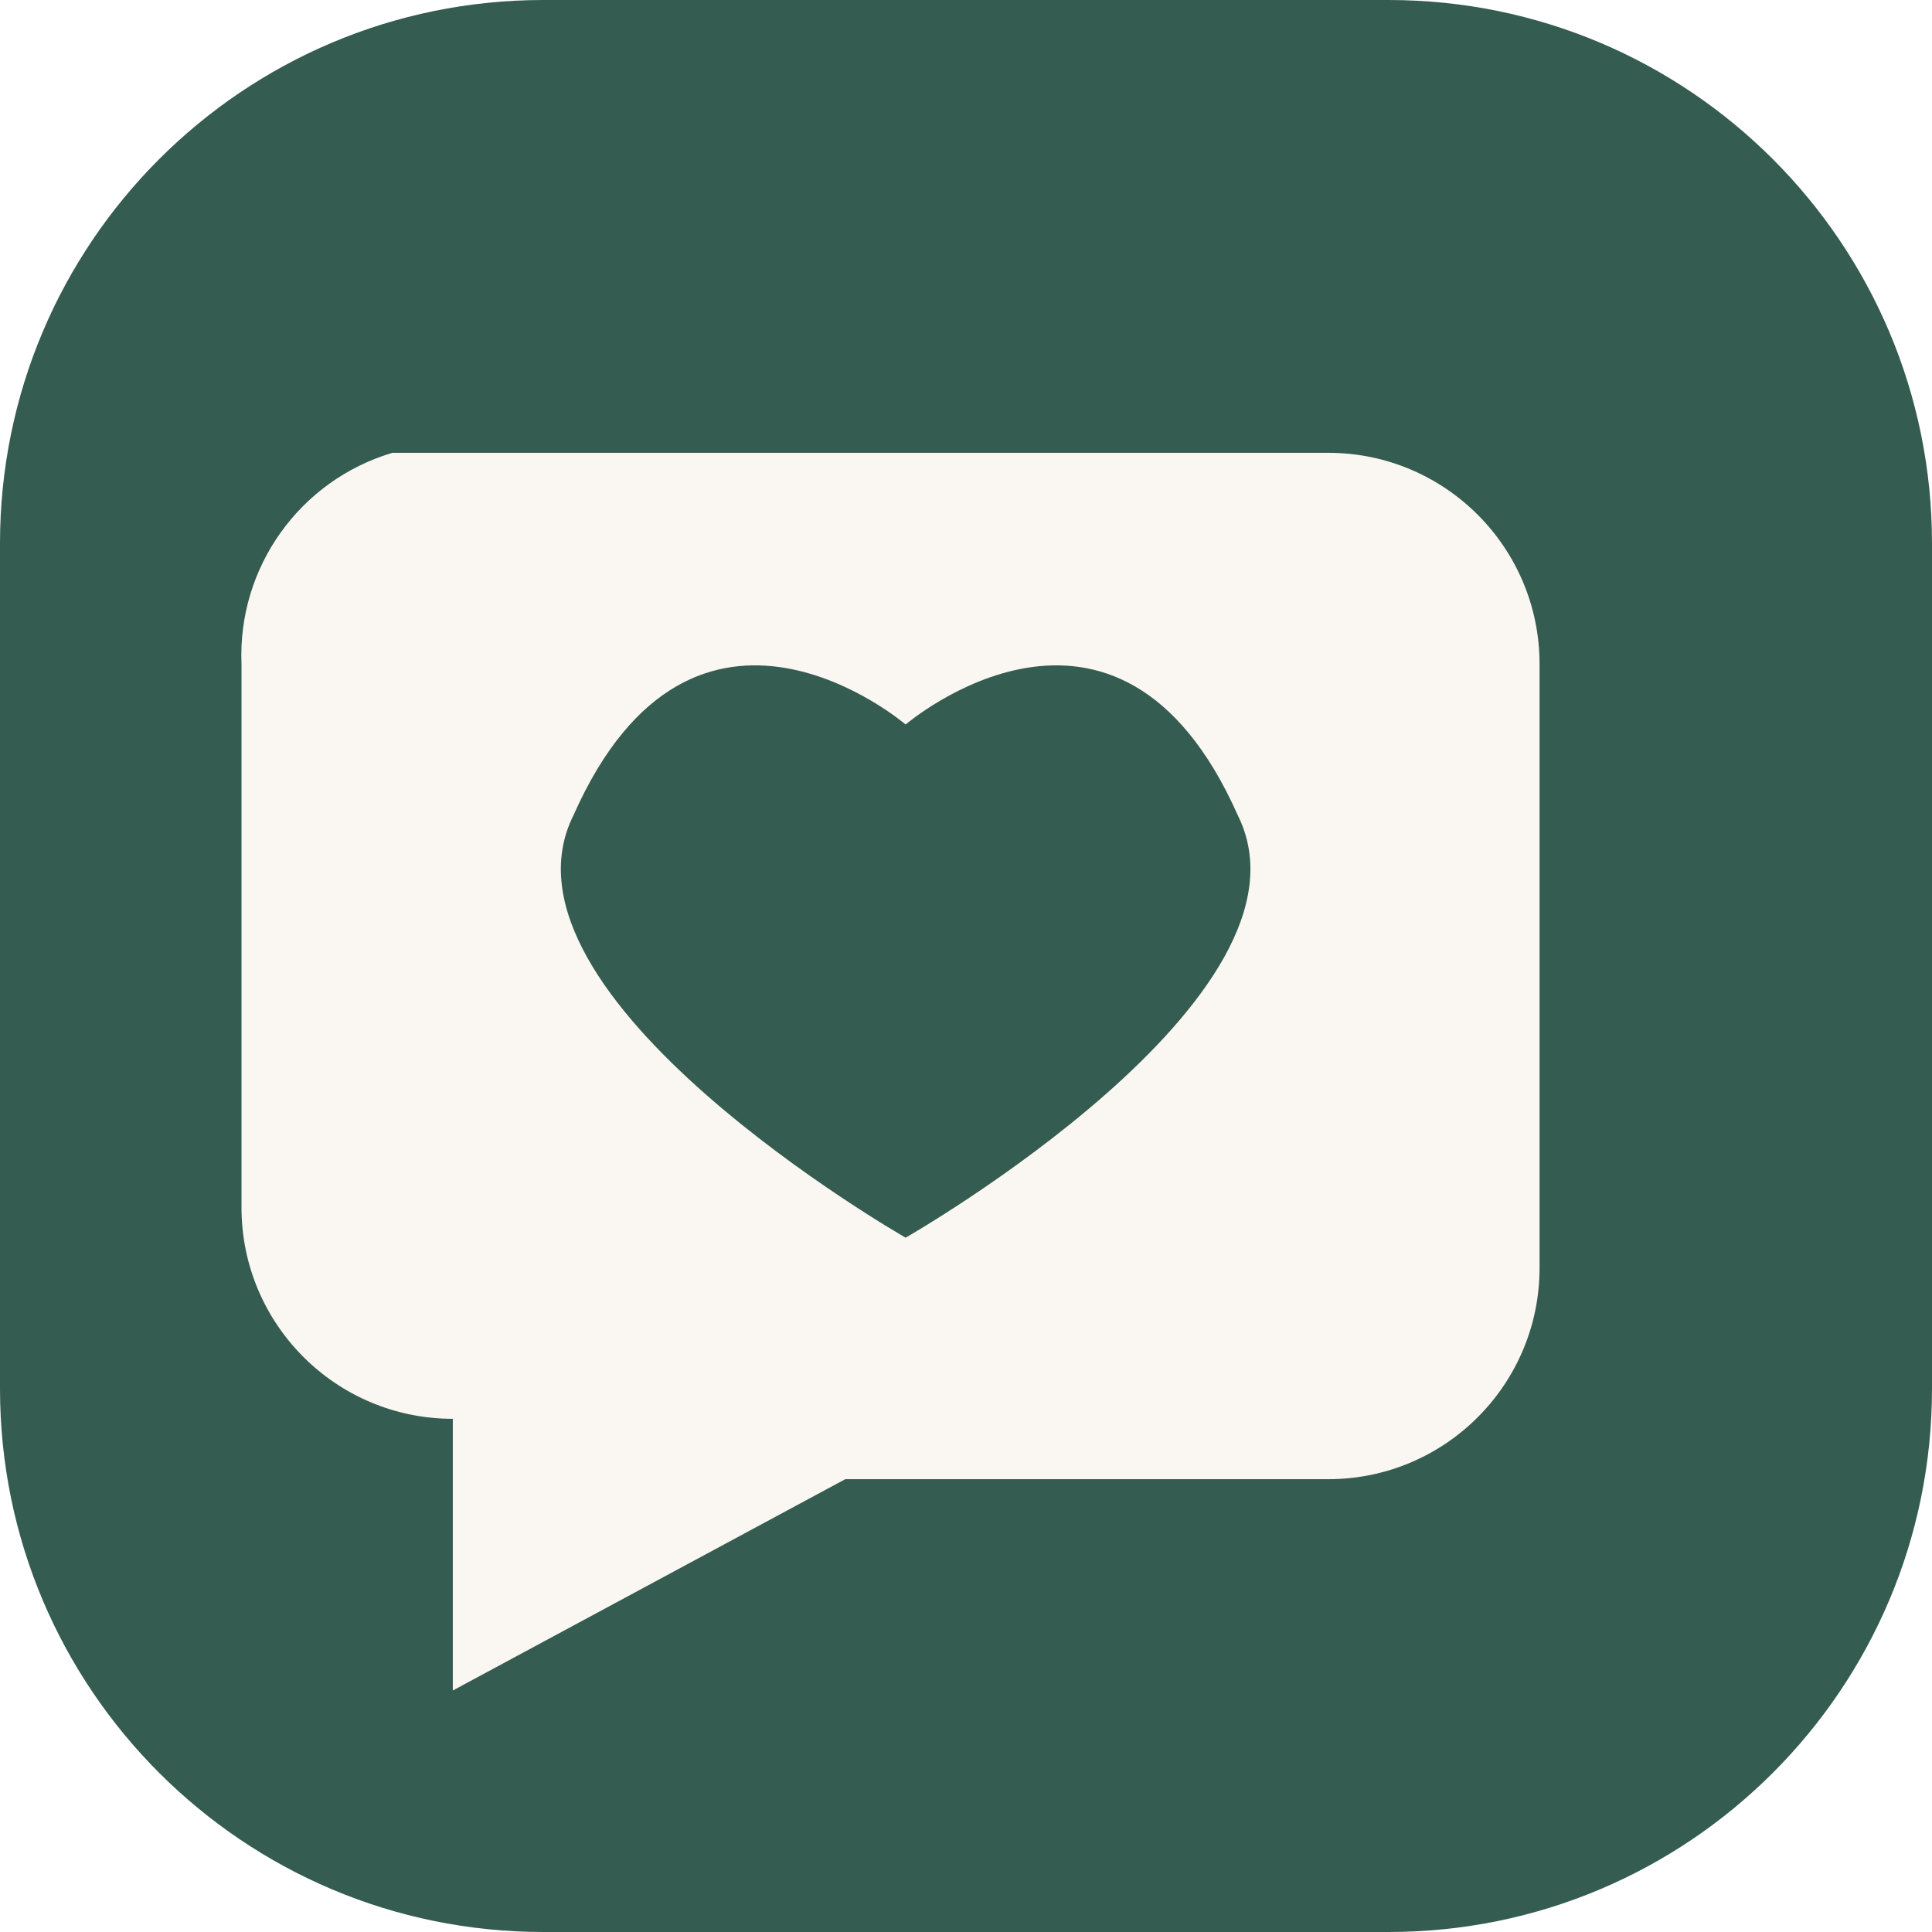
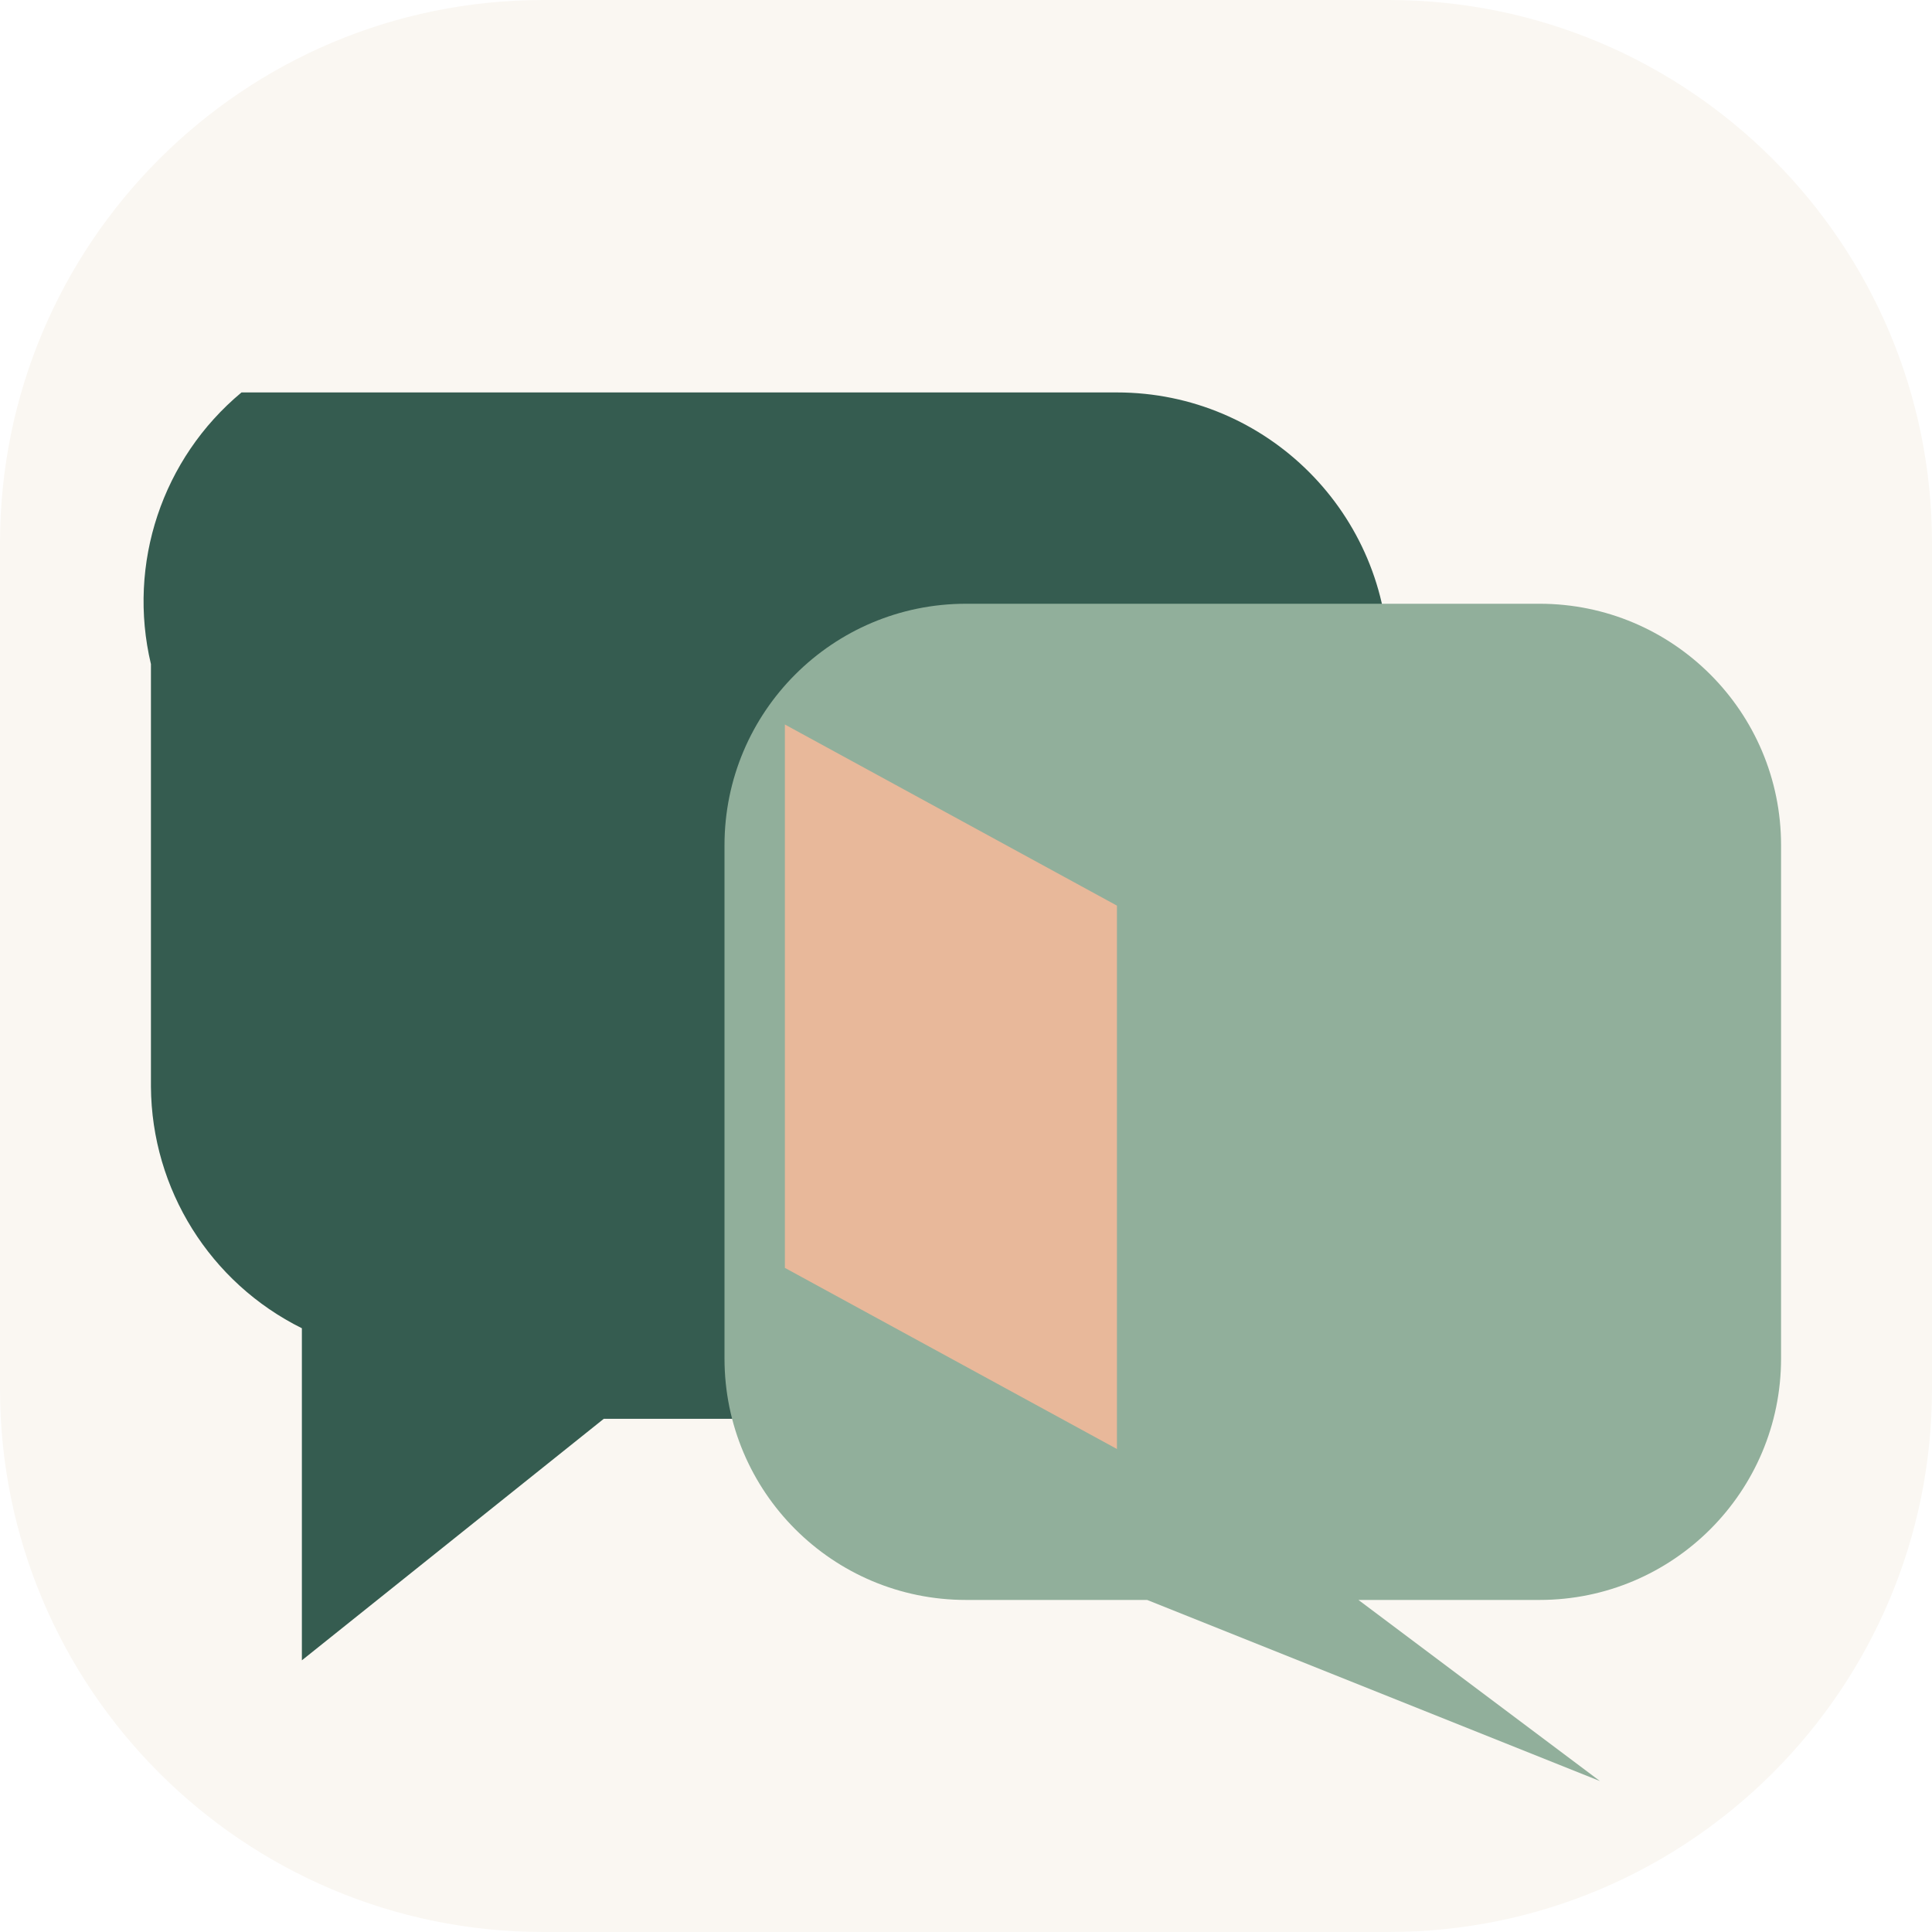
<svg xmlns="http://www.w3.org/2000/svg" viewBox="0 0 64 64">
-   <rect width="64" height="64" rx="18" fill="#355c50" />
-   <path d="M13 15h31a7 7 0 0 1 7 7v20a7 7 0 0 1-7 7H28L15 56V47a7 7 0 0 1-7-7V22a7 7 0 0 1 5-7" fill="#faf7f2" />
-   <path d="M19 27c4-9 11-3 11-3s7-6 11 3c3 6-11 14-11 14s-14-8-11-14" fill="#355c50" />
+   <rect width="64" height="64" rx="18" fill="#faf7f2" />
+   <path d="M8 13h29a9 9 0 0 1 9 9v16a9 9 0 0 1-9 9H20L10 55V44a9 9 0 0 1-5-8V22a9 9 0 0 1 3-9" fill="#355c50" />
+   <path d="M32 20h19a8 8 0 0 1 8 8v17a8 8 0 0 1-8 8h-6l8 6-15-6h-6a8 8 0 0 1-8-8V28a8 8 0 0 1 8-8" fill="#91af9b" />
+   <path d="M26 24l11 6v18l-11-6z" fill="#e8b89a" />
</svg>
